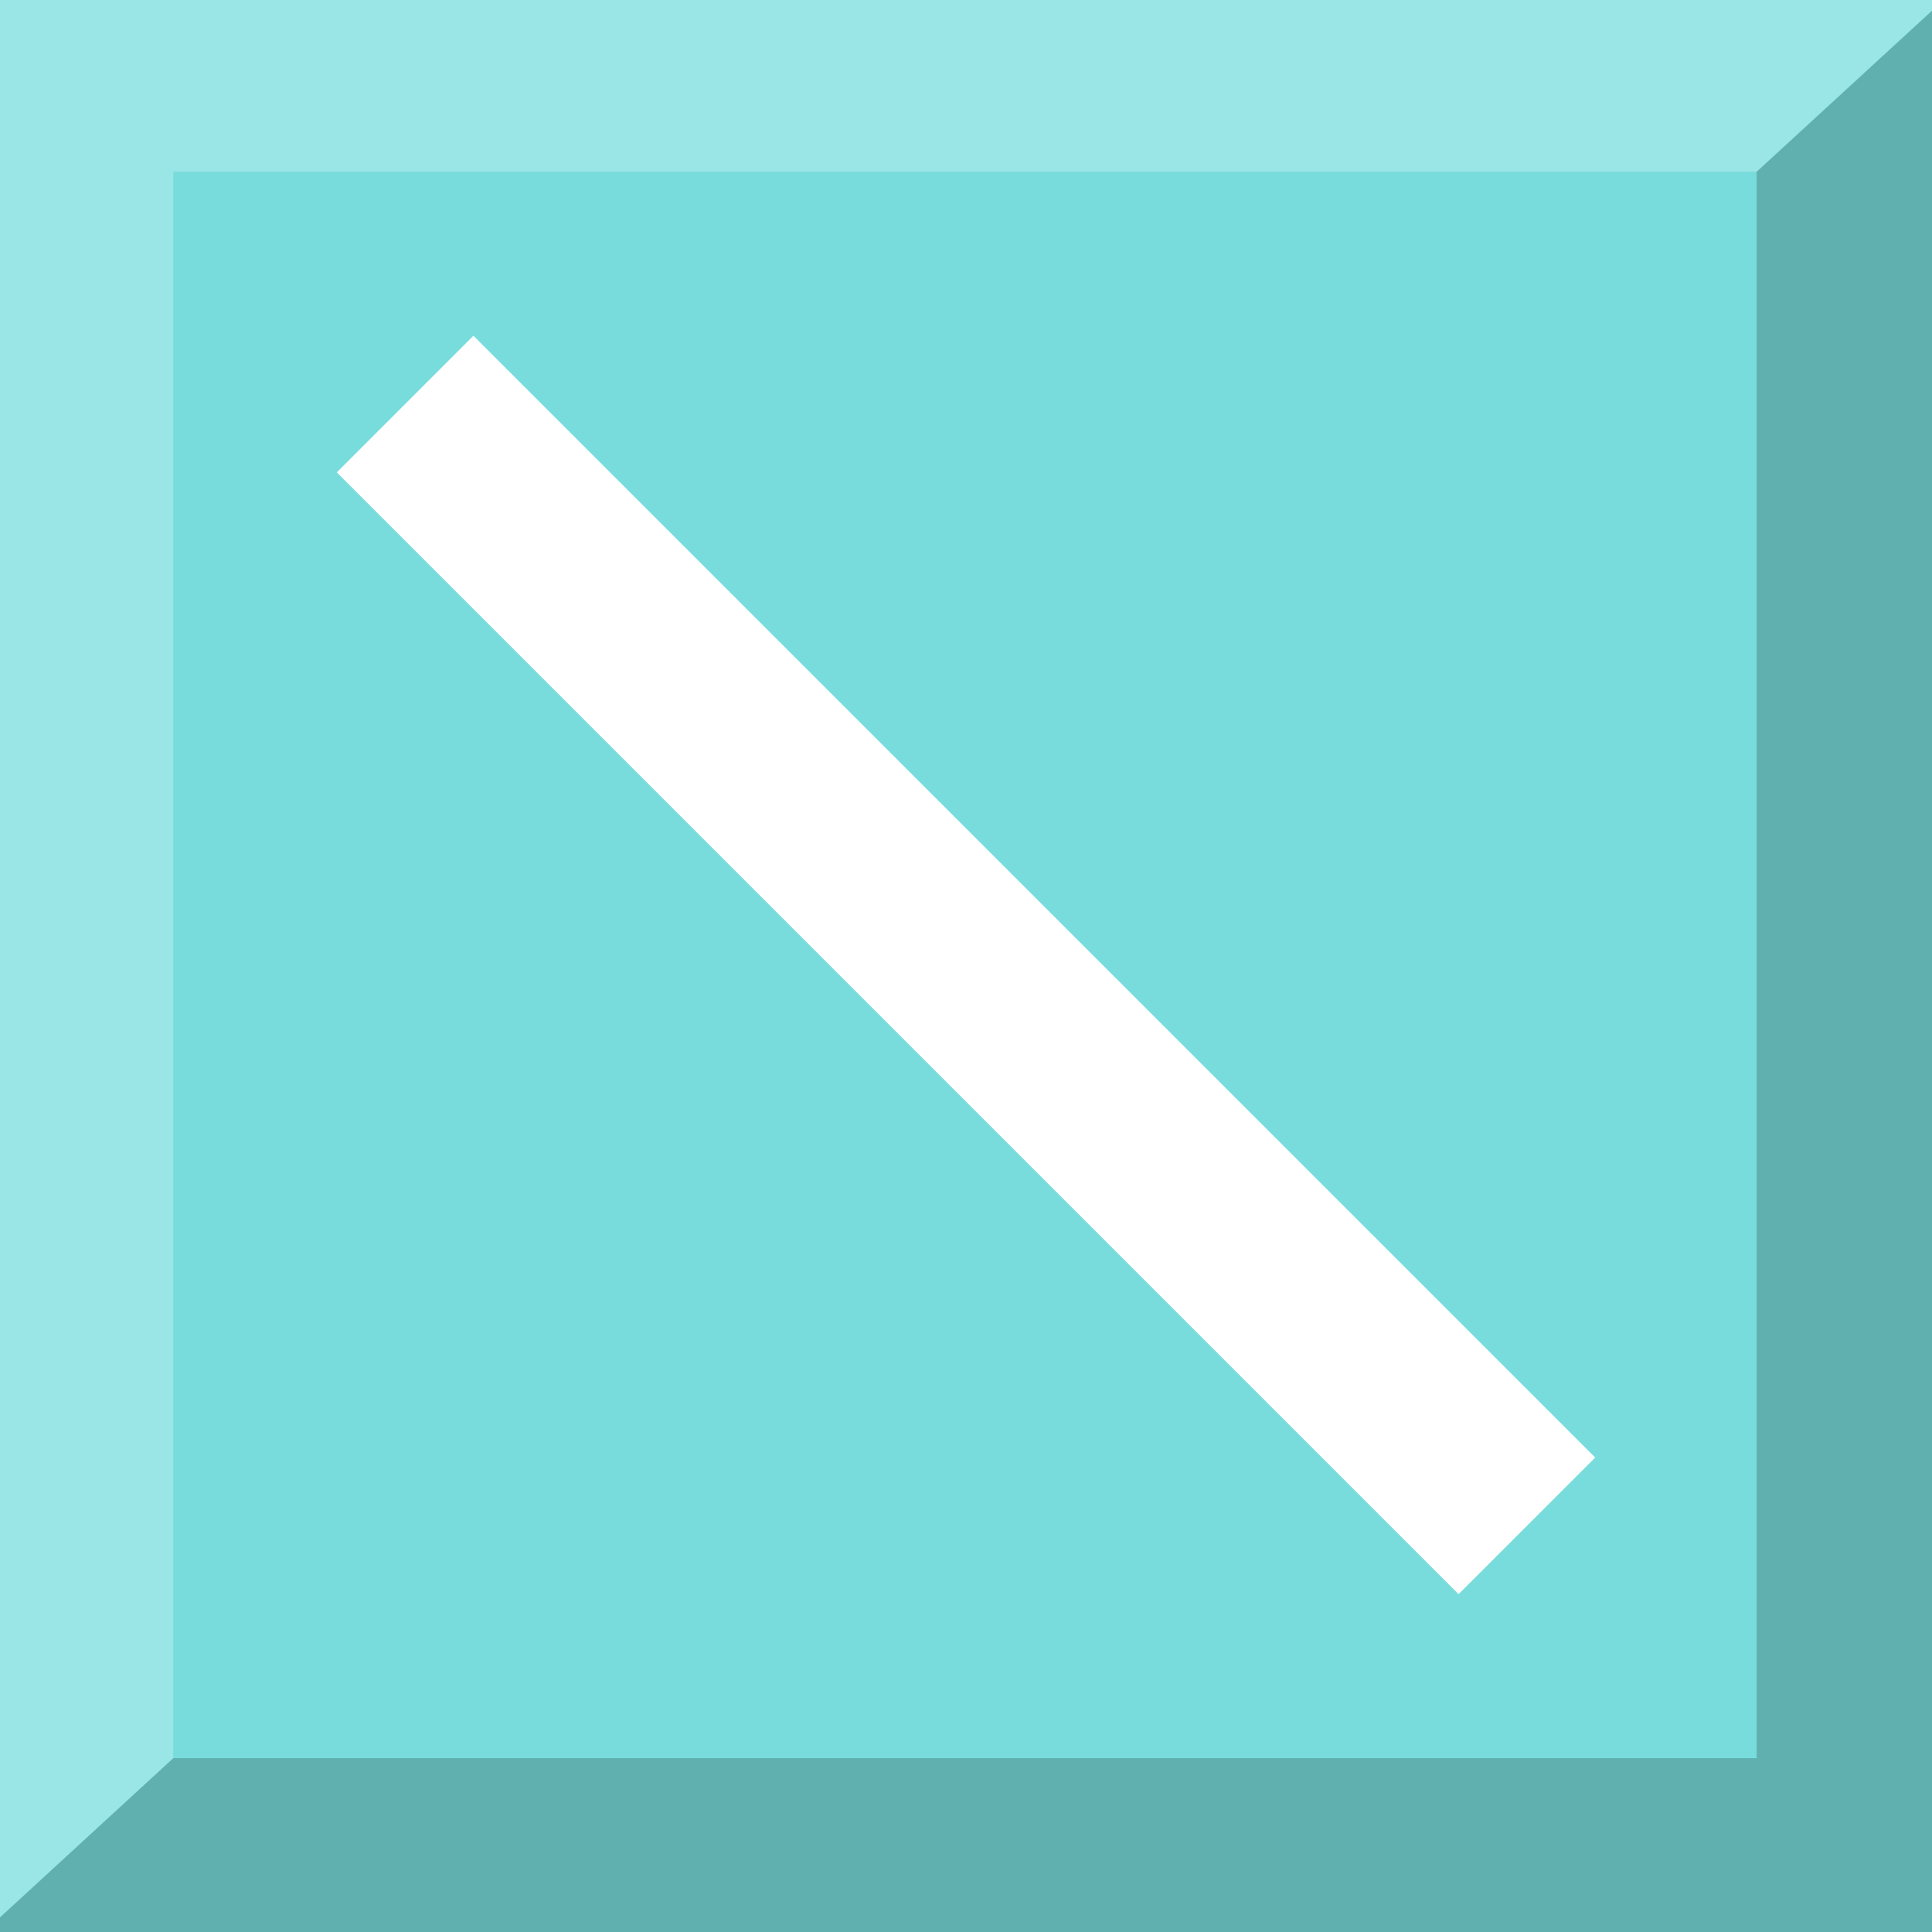
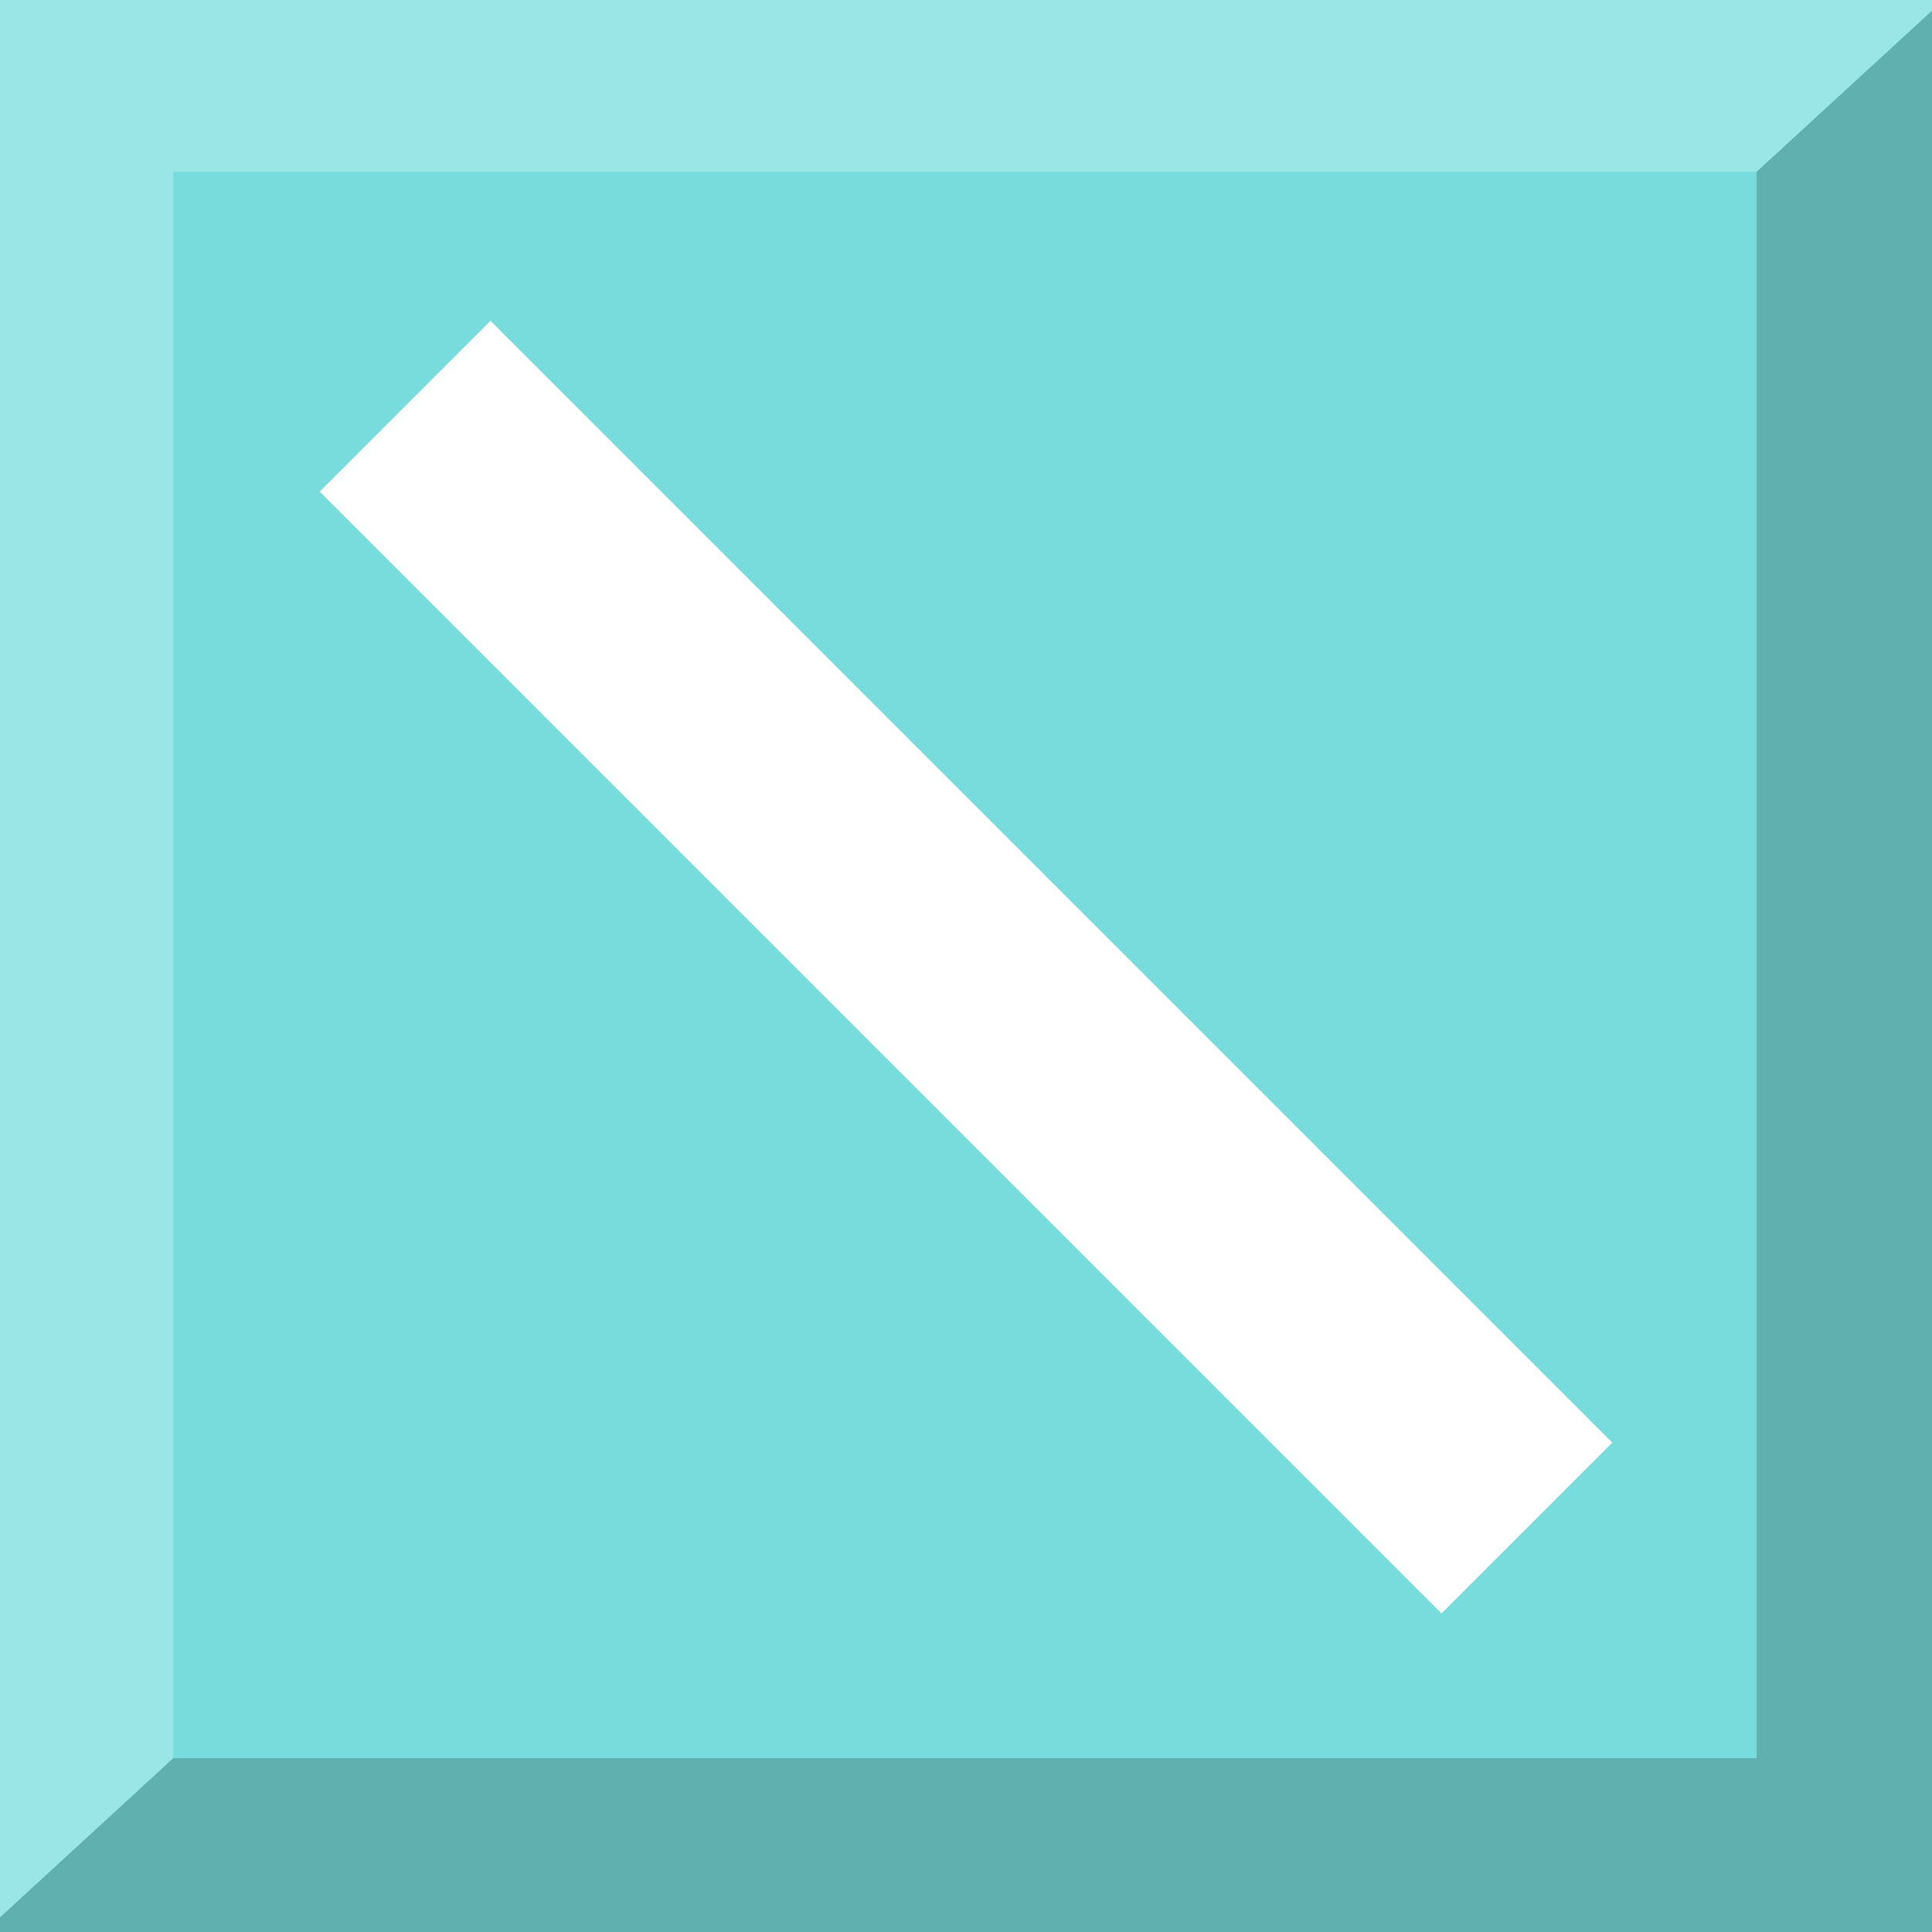
<svg xmlns="http://www.w3.org/2000/svg" width="200mm" height="200mm" viewBox="0 0 200 200" version="1.1" id="svg5">
  <defs id="defs2">
    <clipPath clipPathUnits="userSpaceOnUse" id="clipPath1789">
      <g id="use1791">
        <path style="fill:#ffffff;stroke-width:0.265" id="path3099" d="M 158.954,149.758 40.846,149.799 99.865,47.494 Z" transform="translate(0,-5.291667)" />
      </g>
    </clipPath>
  </defs>
  <g id="layer1">
    <rect style="fill:#78dcdc;fill-opacity:1;stroke-width:0.261" id="rect249" width="206" height="201.112" x="-3" y="-0.556" />
    <path style="fill:#000000;fill-opacity:0.2;stroke-width:0.265" d="M 181.85,17.776 V 182.007 H 17.933 l -63.613,58.446 H 249.964 l 1.242,-286.384 z" id="path2464" />
    <path style="fill:#ffffff;fill-opacity:0.25;stroke-width:0.265" d="M 181.85,17.776 H 17.933 V 182.007 l -63.613,58.446 -0.483,-287.245 297.37,0.861 c 0,0 -69.357,63.708 -69.357,63.708 z" id="path2399" />
-     <rect style="fill:#ffffff;fill-opacity:1;stroke-width:0.207" id="rect13089" width="20" height="164.231" x="-10.077" y="-223.46" transform="rotate(135)" />
+     <rect style="fill:#ffffff;fill-opacity:1;stroke-width:0.231" id="rect13089" width="25" height="164.231" x="-12.582" y="59.388" transform="rotate(-45)" />
  </g>
</svg>
